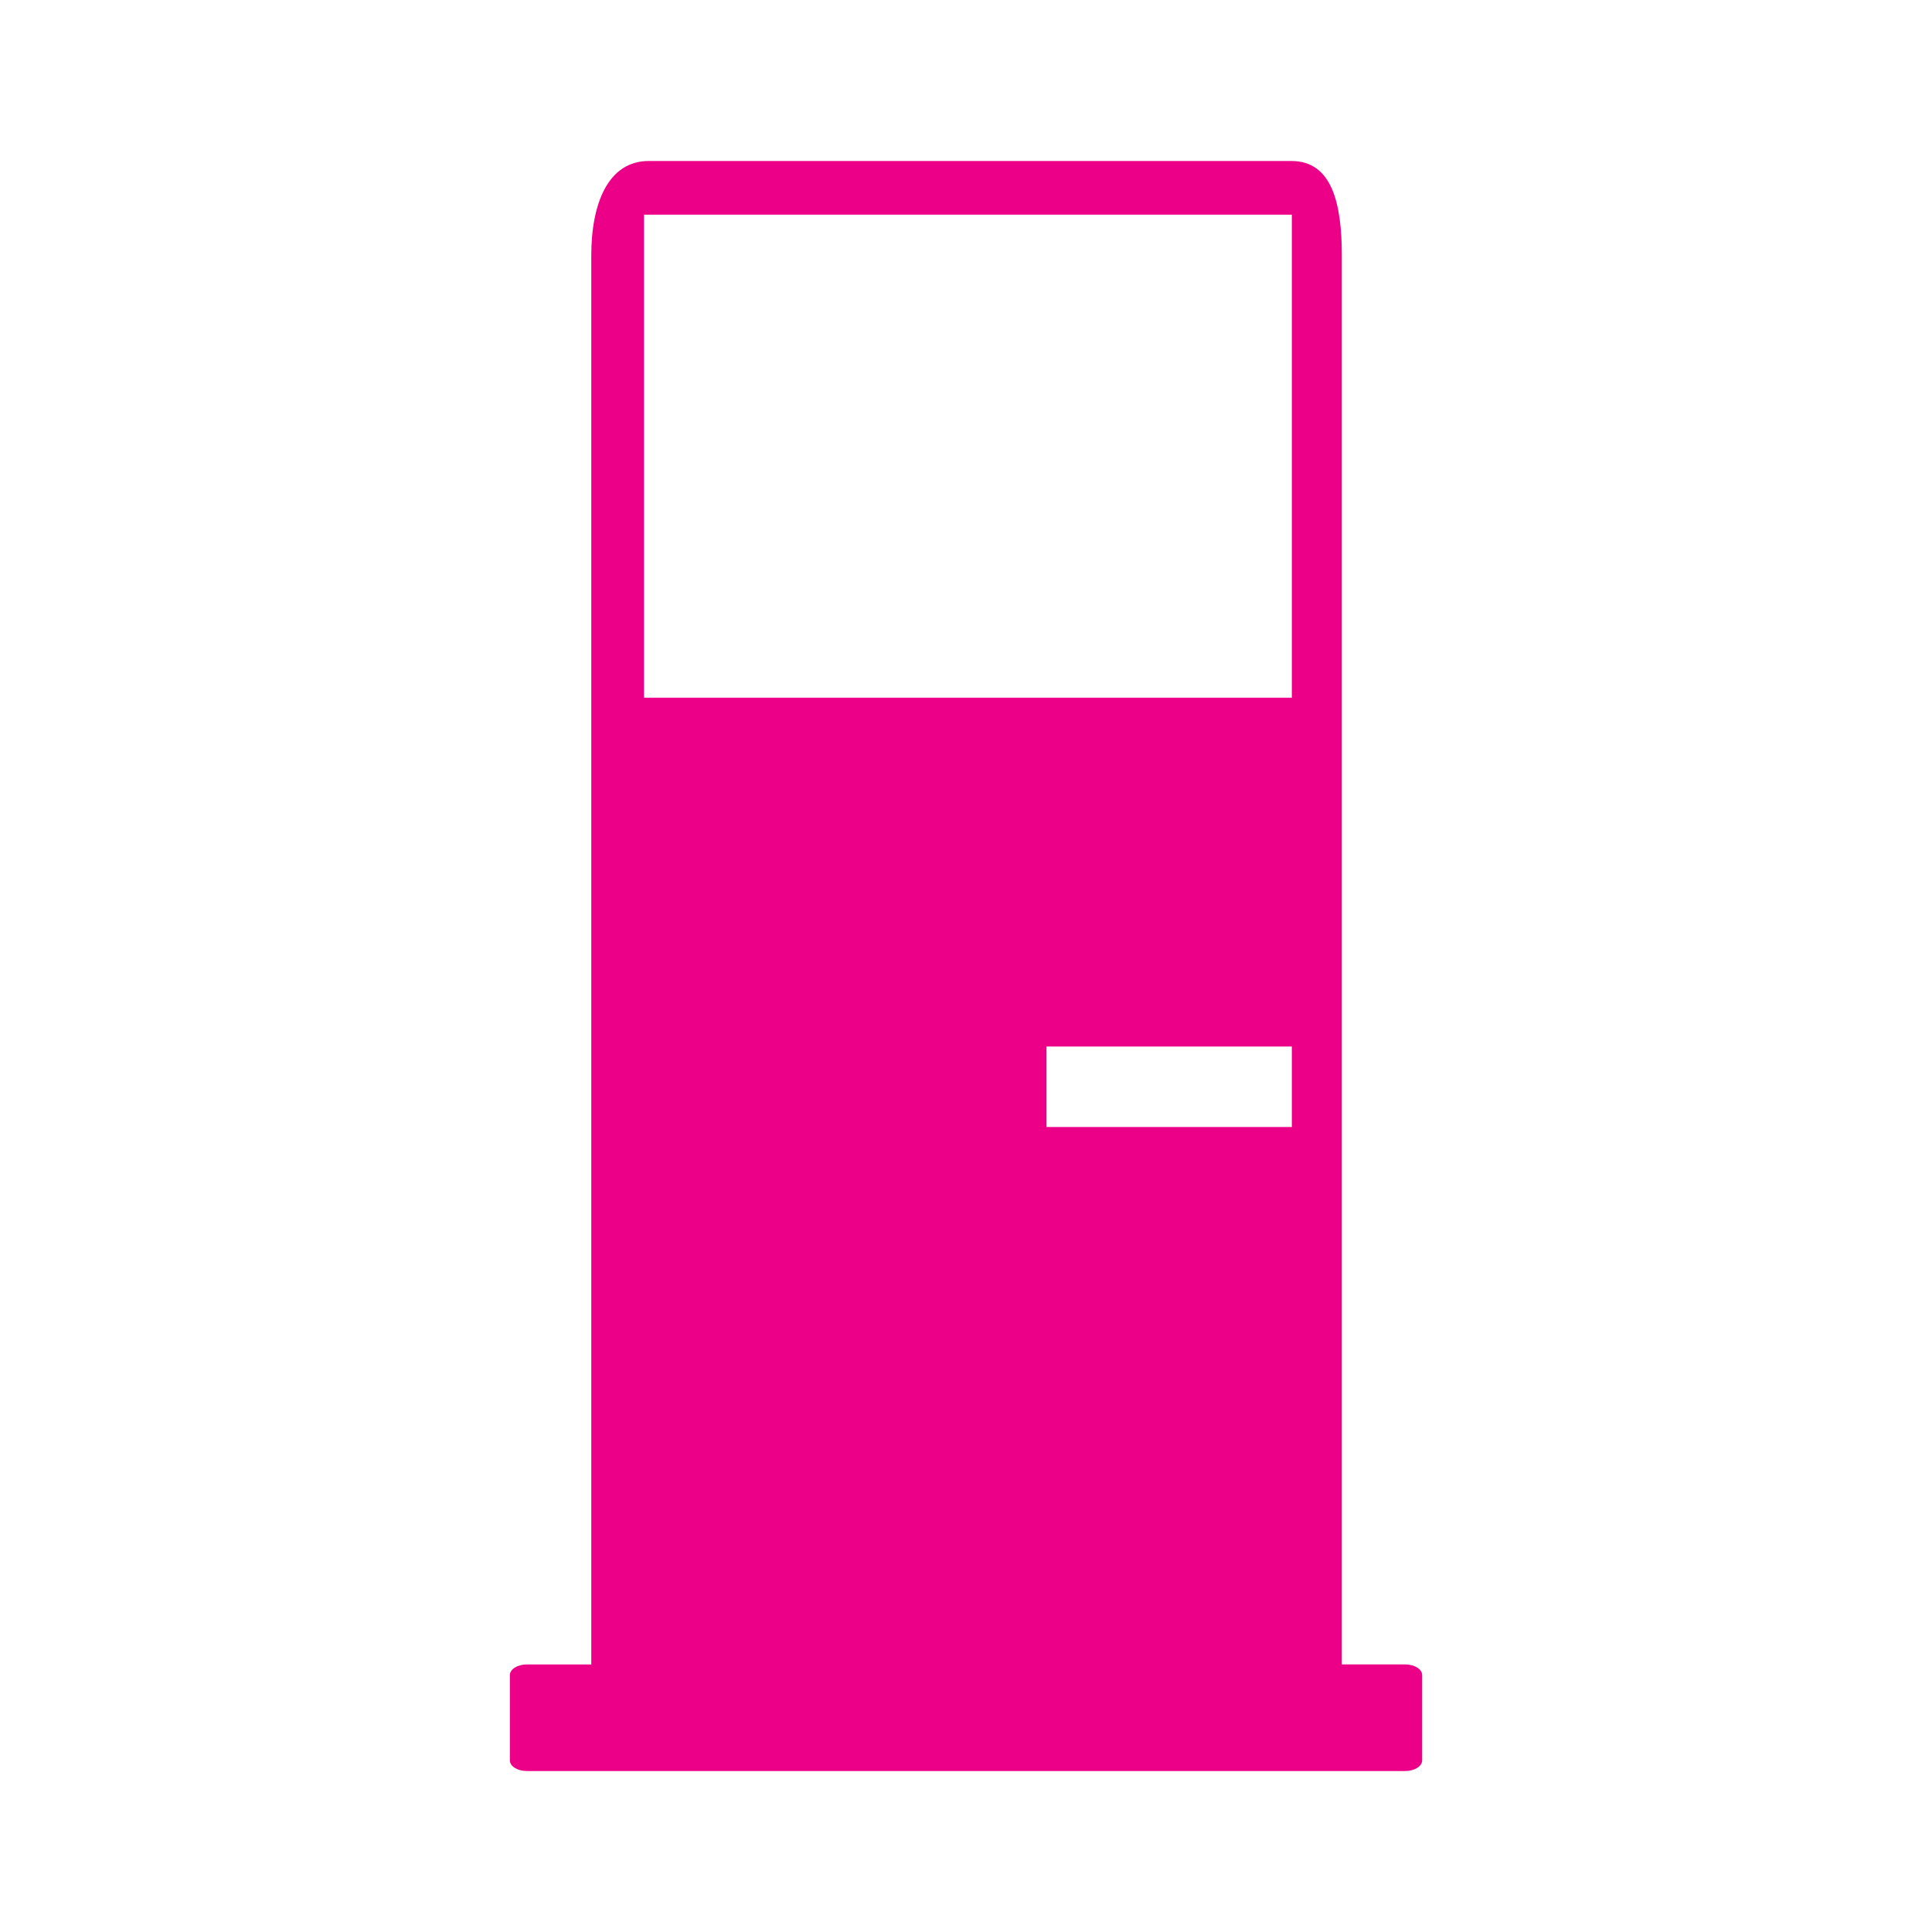
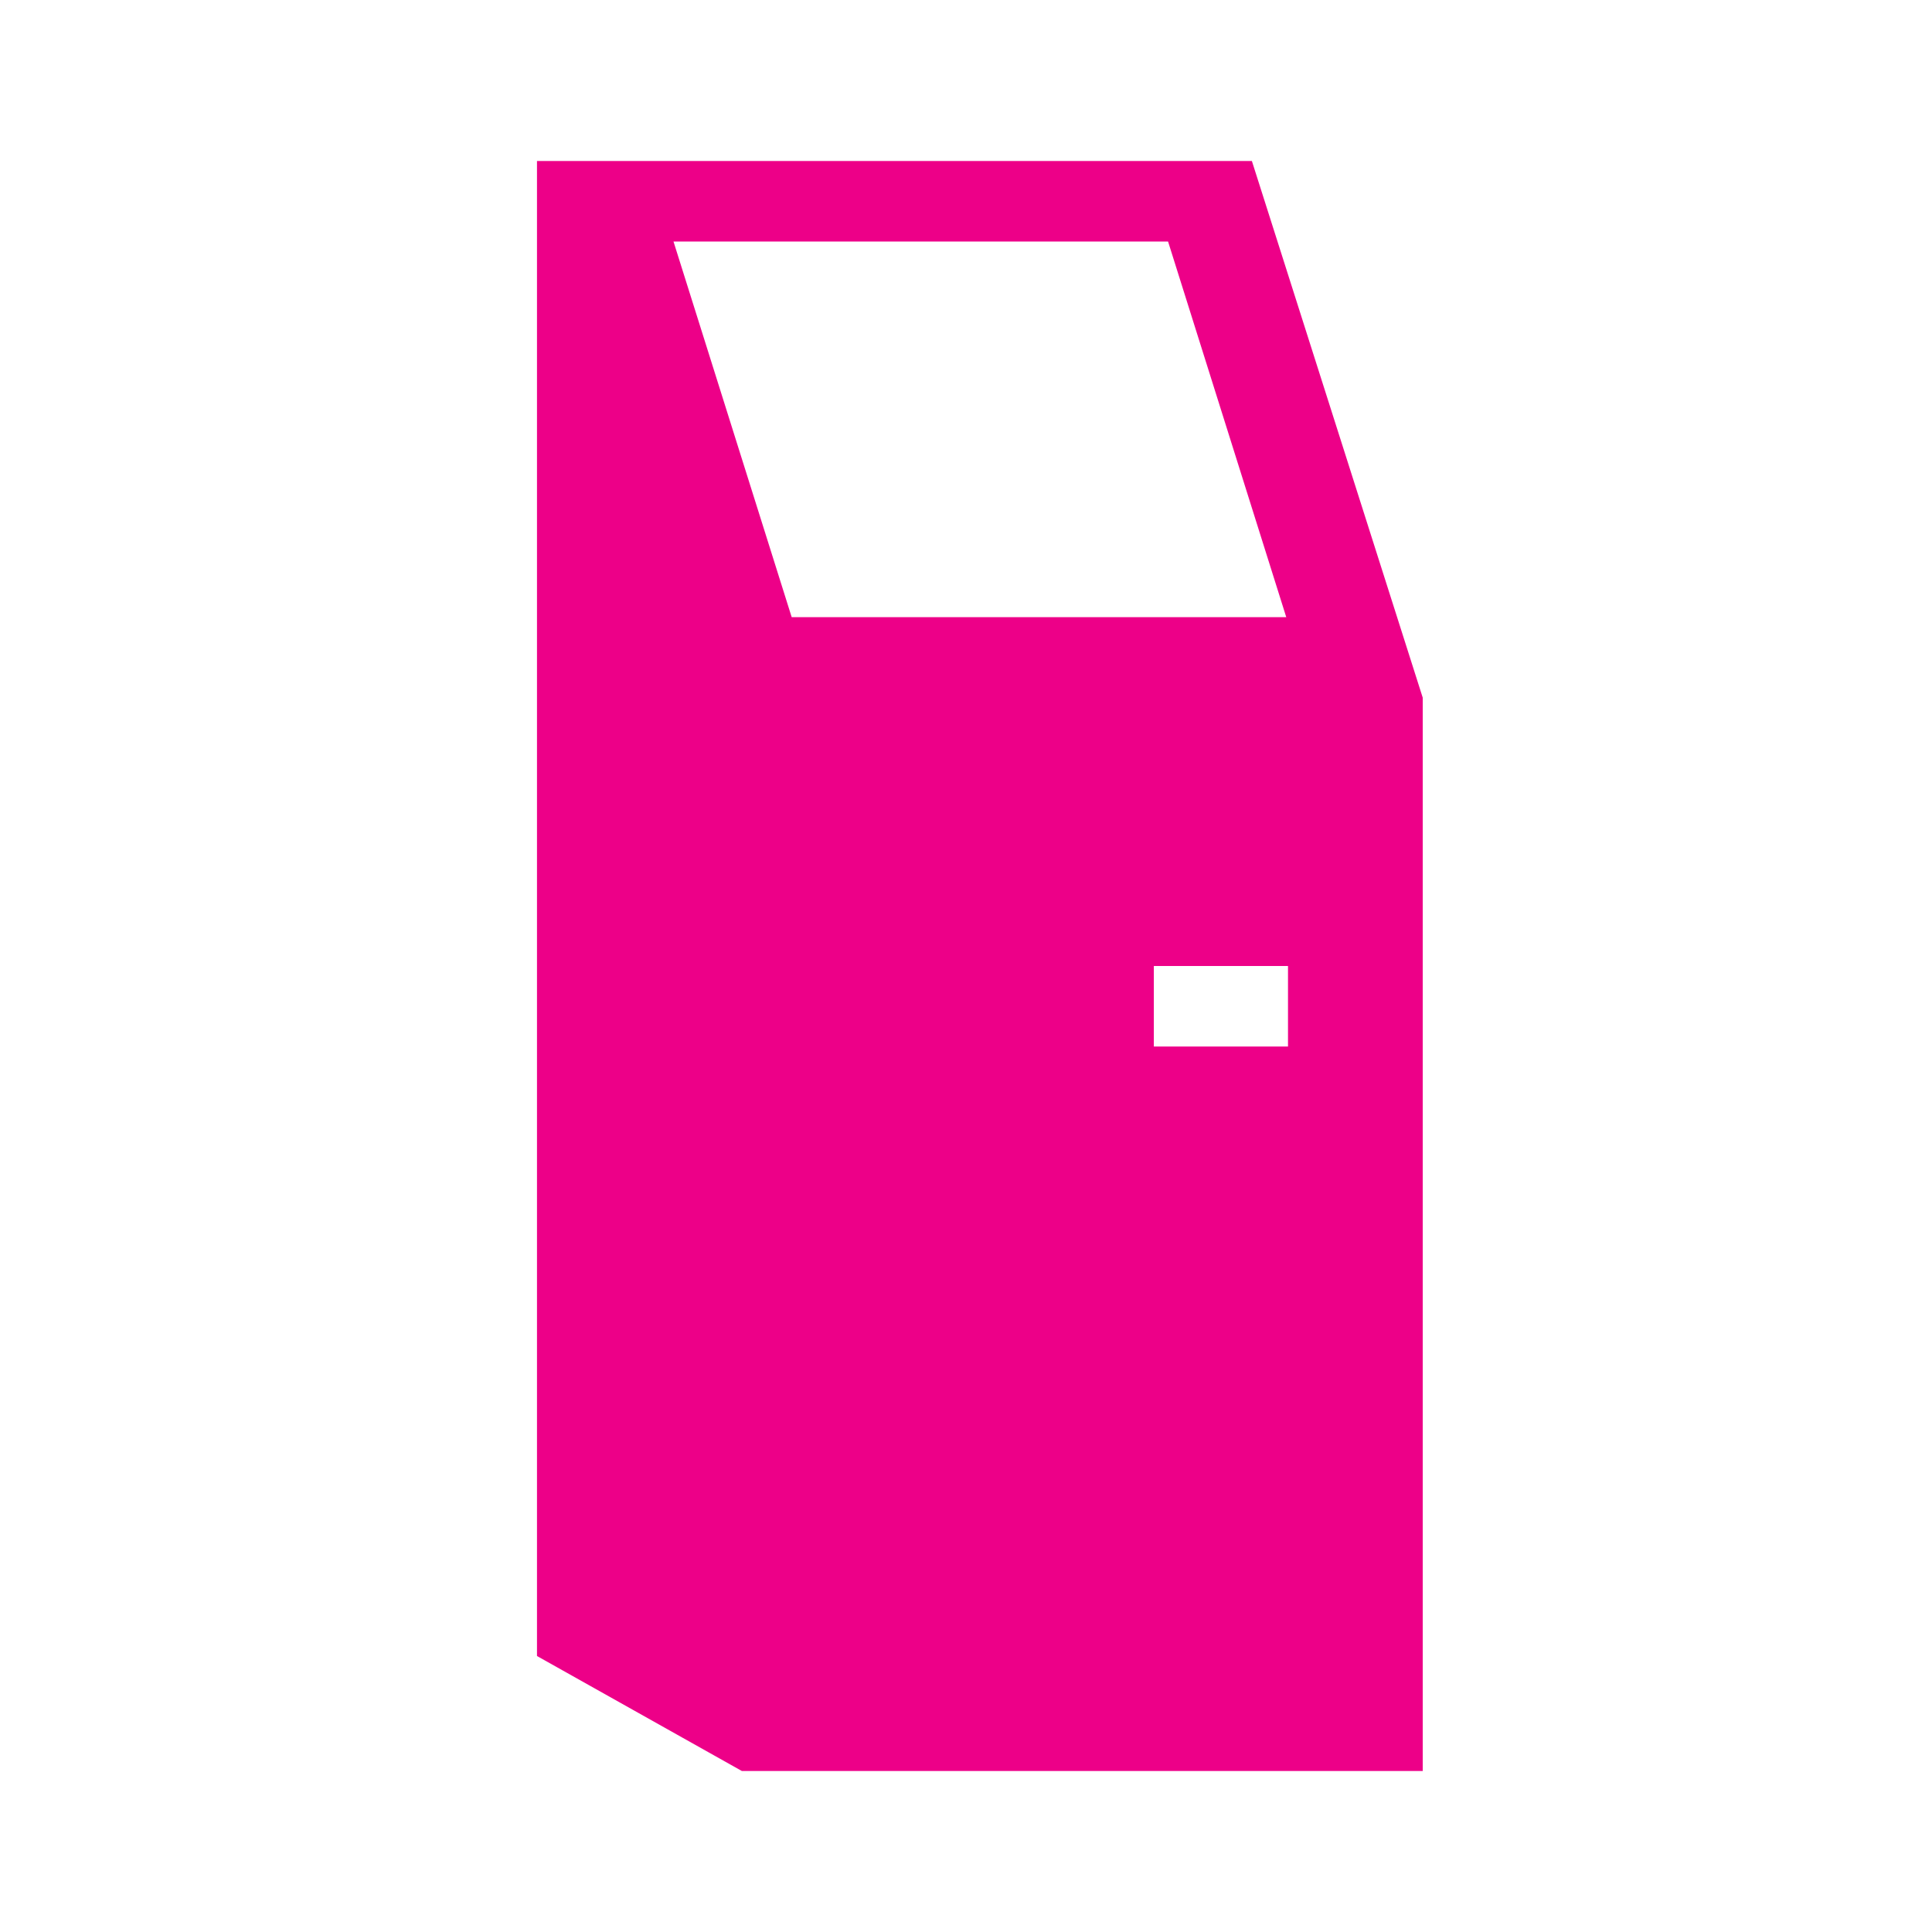
<svg xmlns="http://www.w3.org/2000/svg" width="72" height="72" viewBox="0 0 72 72">
-   <path d="M50.006 9.529c0-1.949-.365-3.529-1.88-3.529h-23.947c-1.516 0-2.144 1.58-2.144 3.529v52.5h-2.401c-.35 0-.633.179-.633.399v3.175c0 .22.283.398.633.398h32.733c.35 0 .633-.179.633-.398v-3.175c0-.22-.283-.4-.633-.4h-2.361v-52.499zm-26.006-1.529h24.143v18h-24.143v-18zm15 31h9.143v3h-9.143v-3z" fill="#ED0088" />
+   <path d="M20.012 61.714v-55.714h26.642l6.367 20v40h-25.374l-7.636-4.286zm5.087-52.714l4.405 14h18.431l-4.405-14m4.47 27h-5v3h5v-3z" fill="#ED0088" />
</svg>
